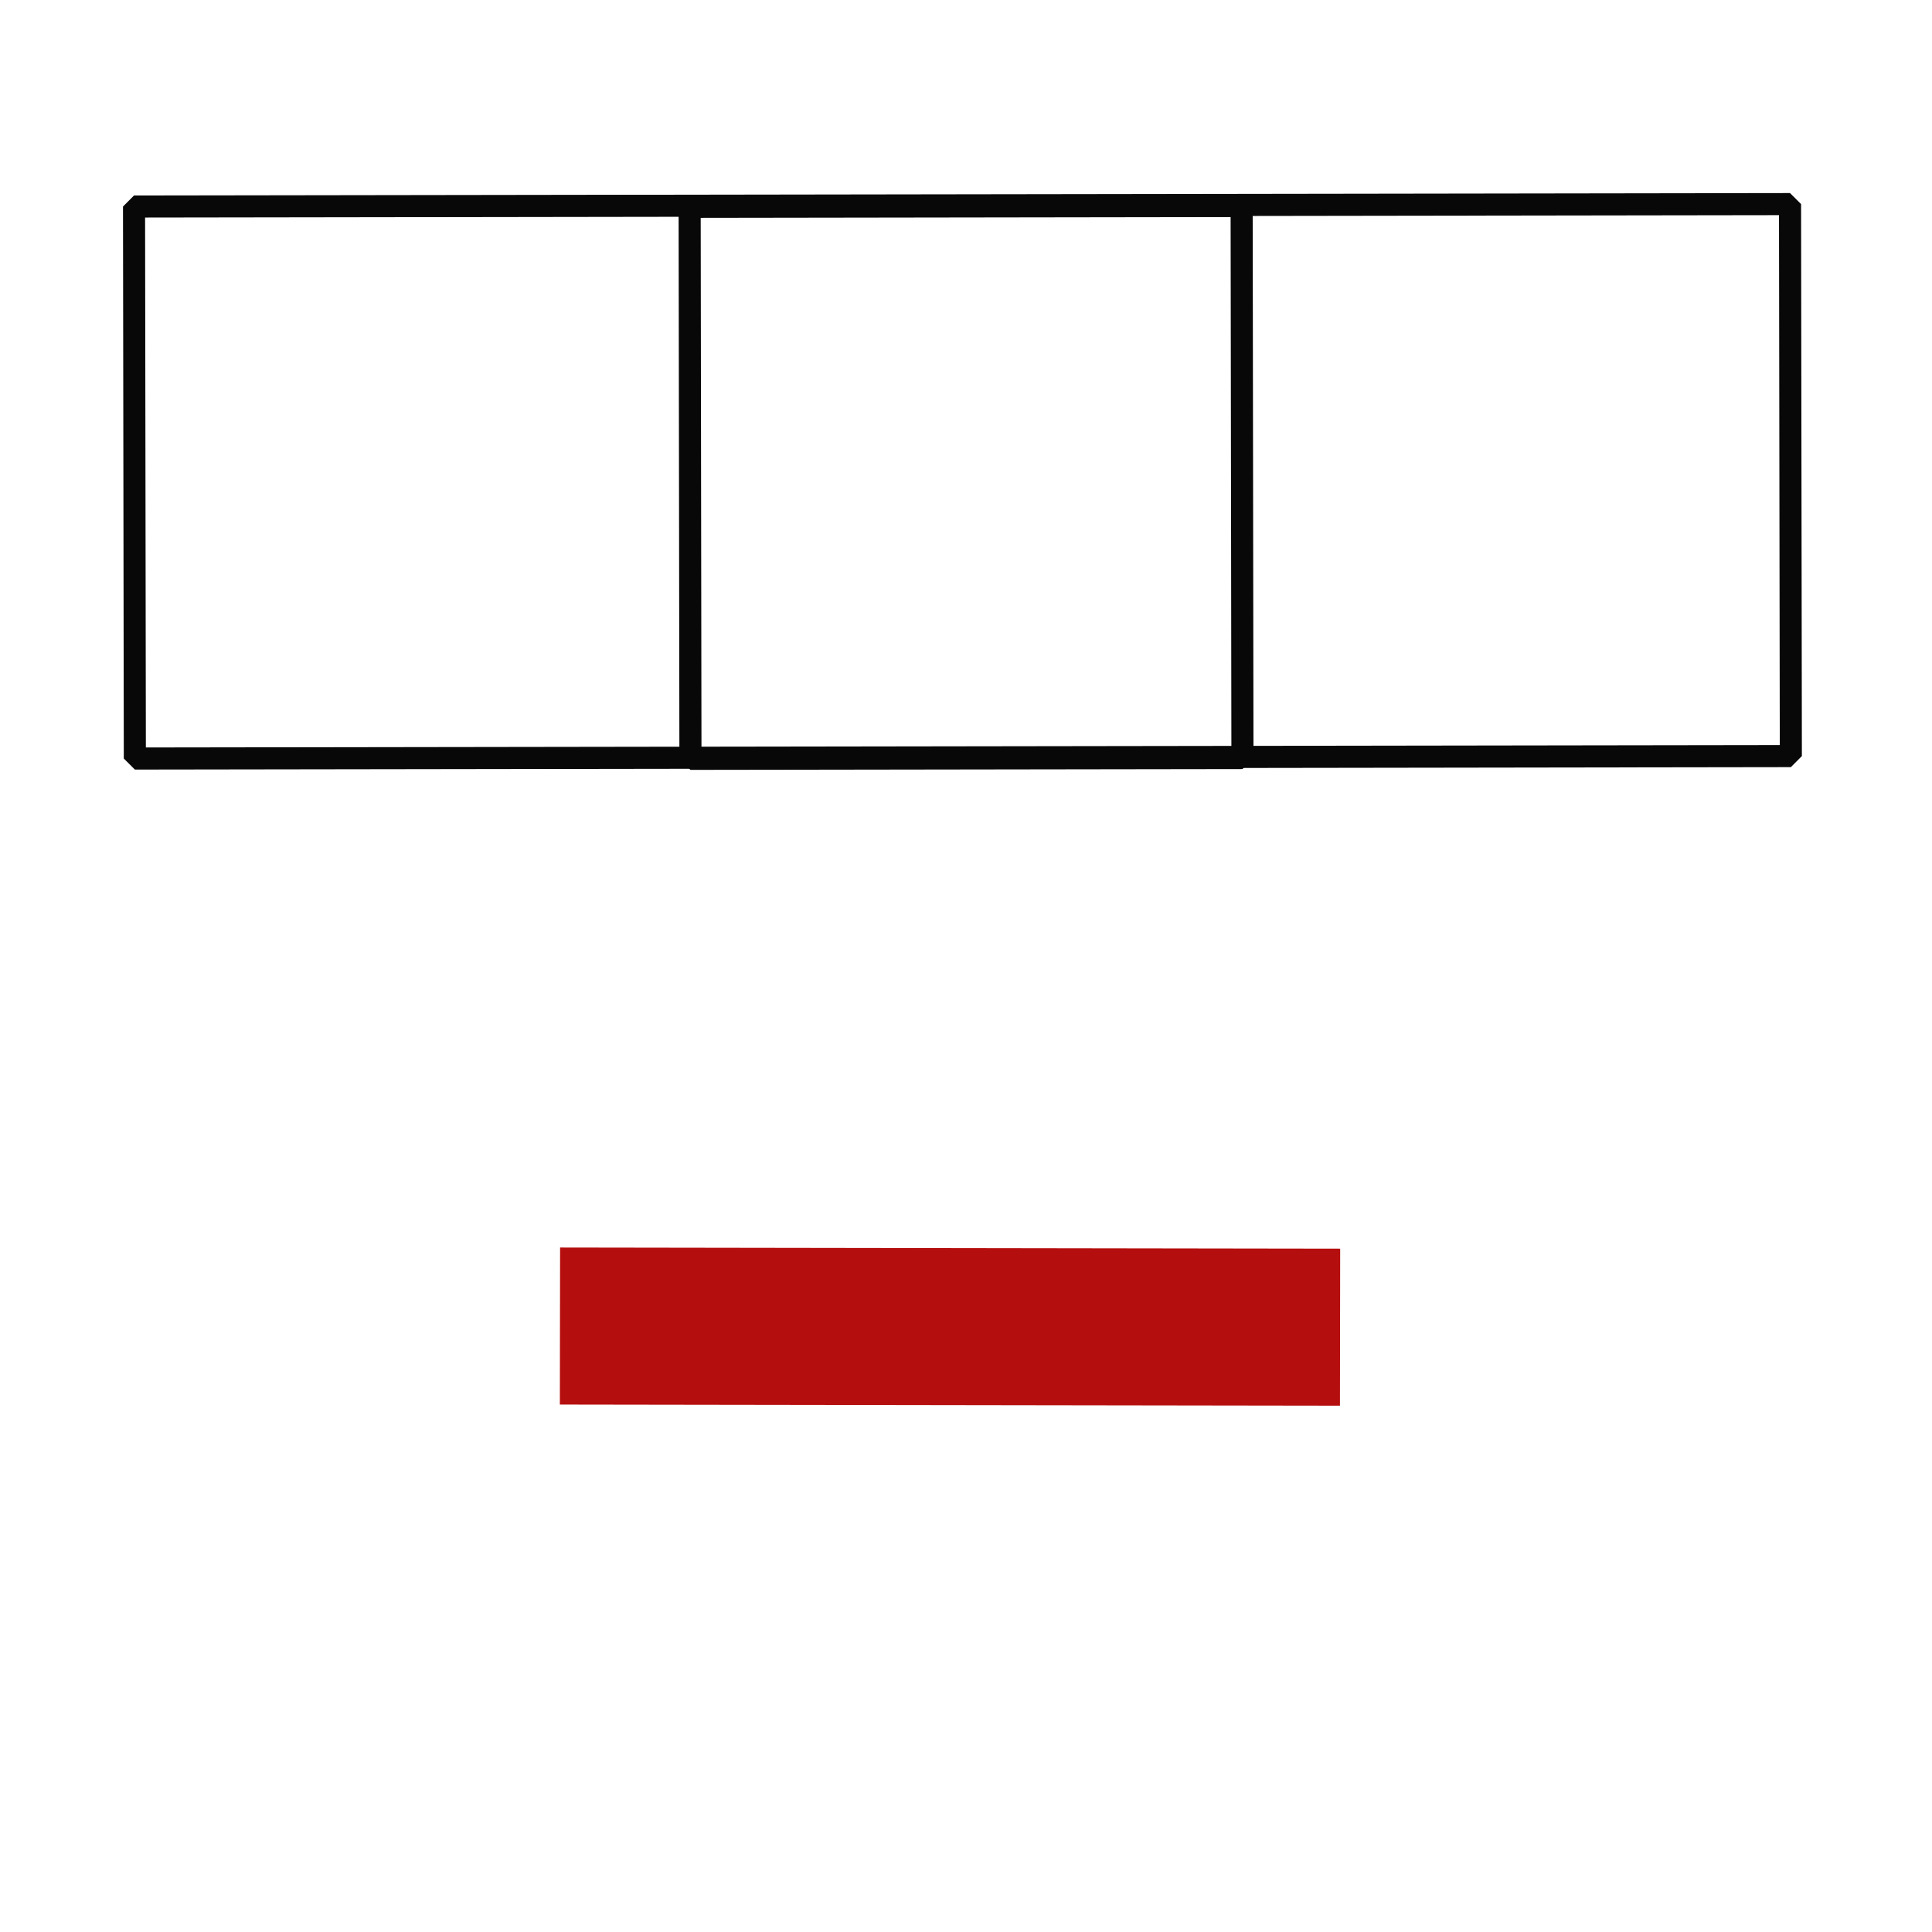
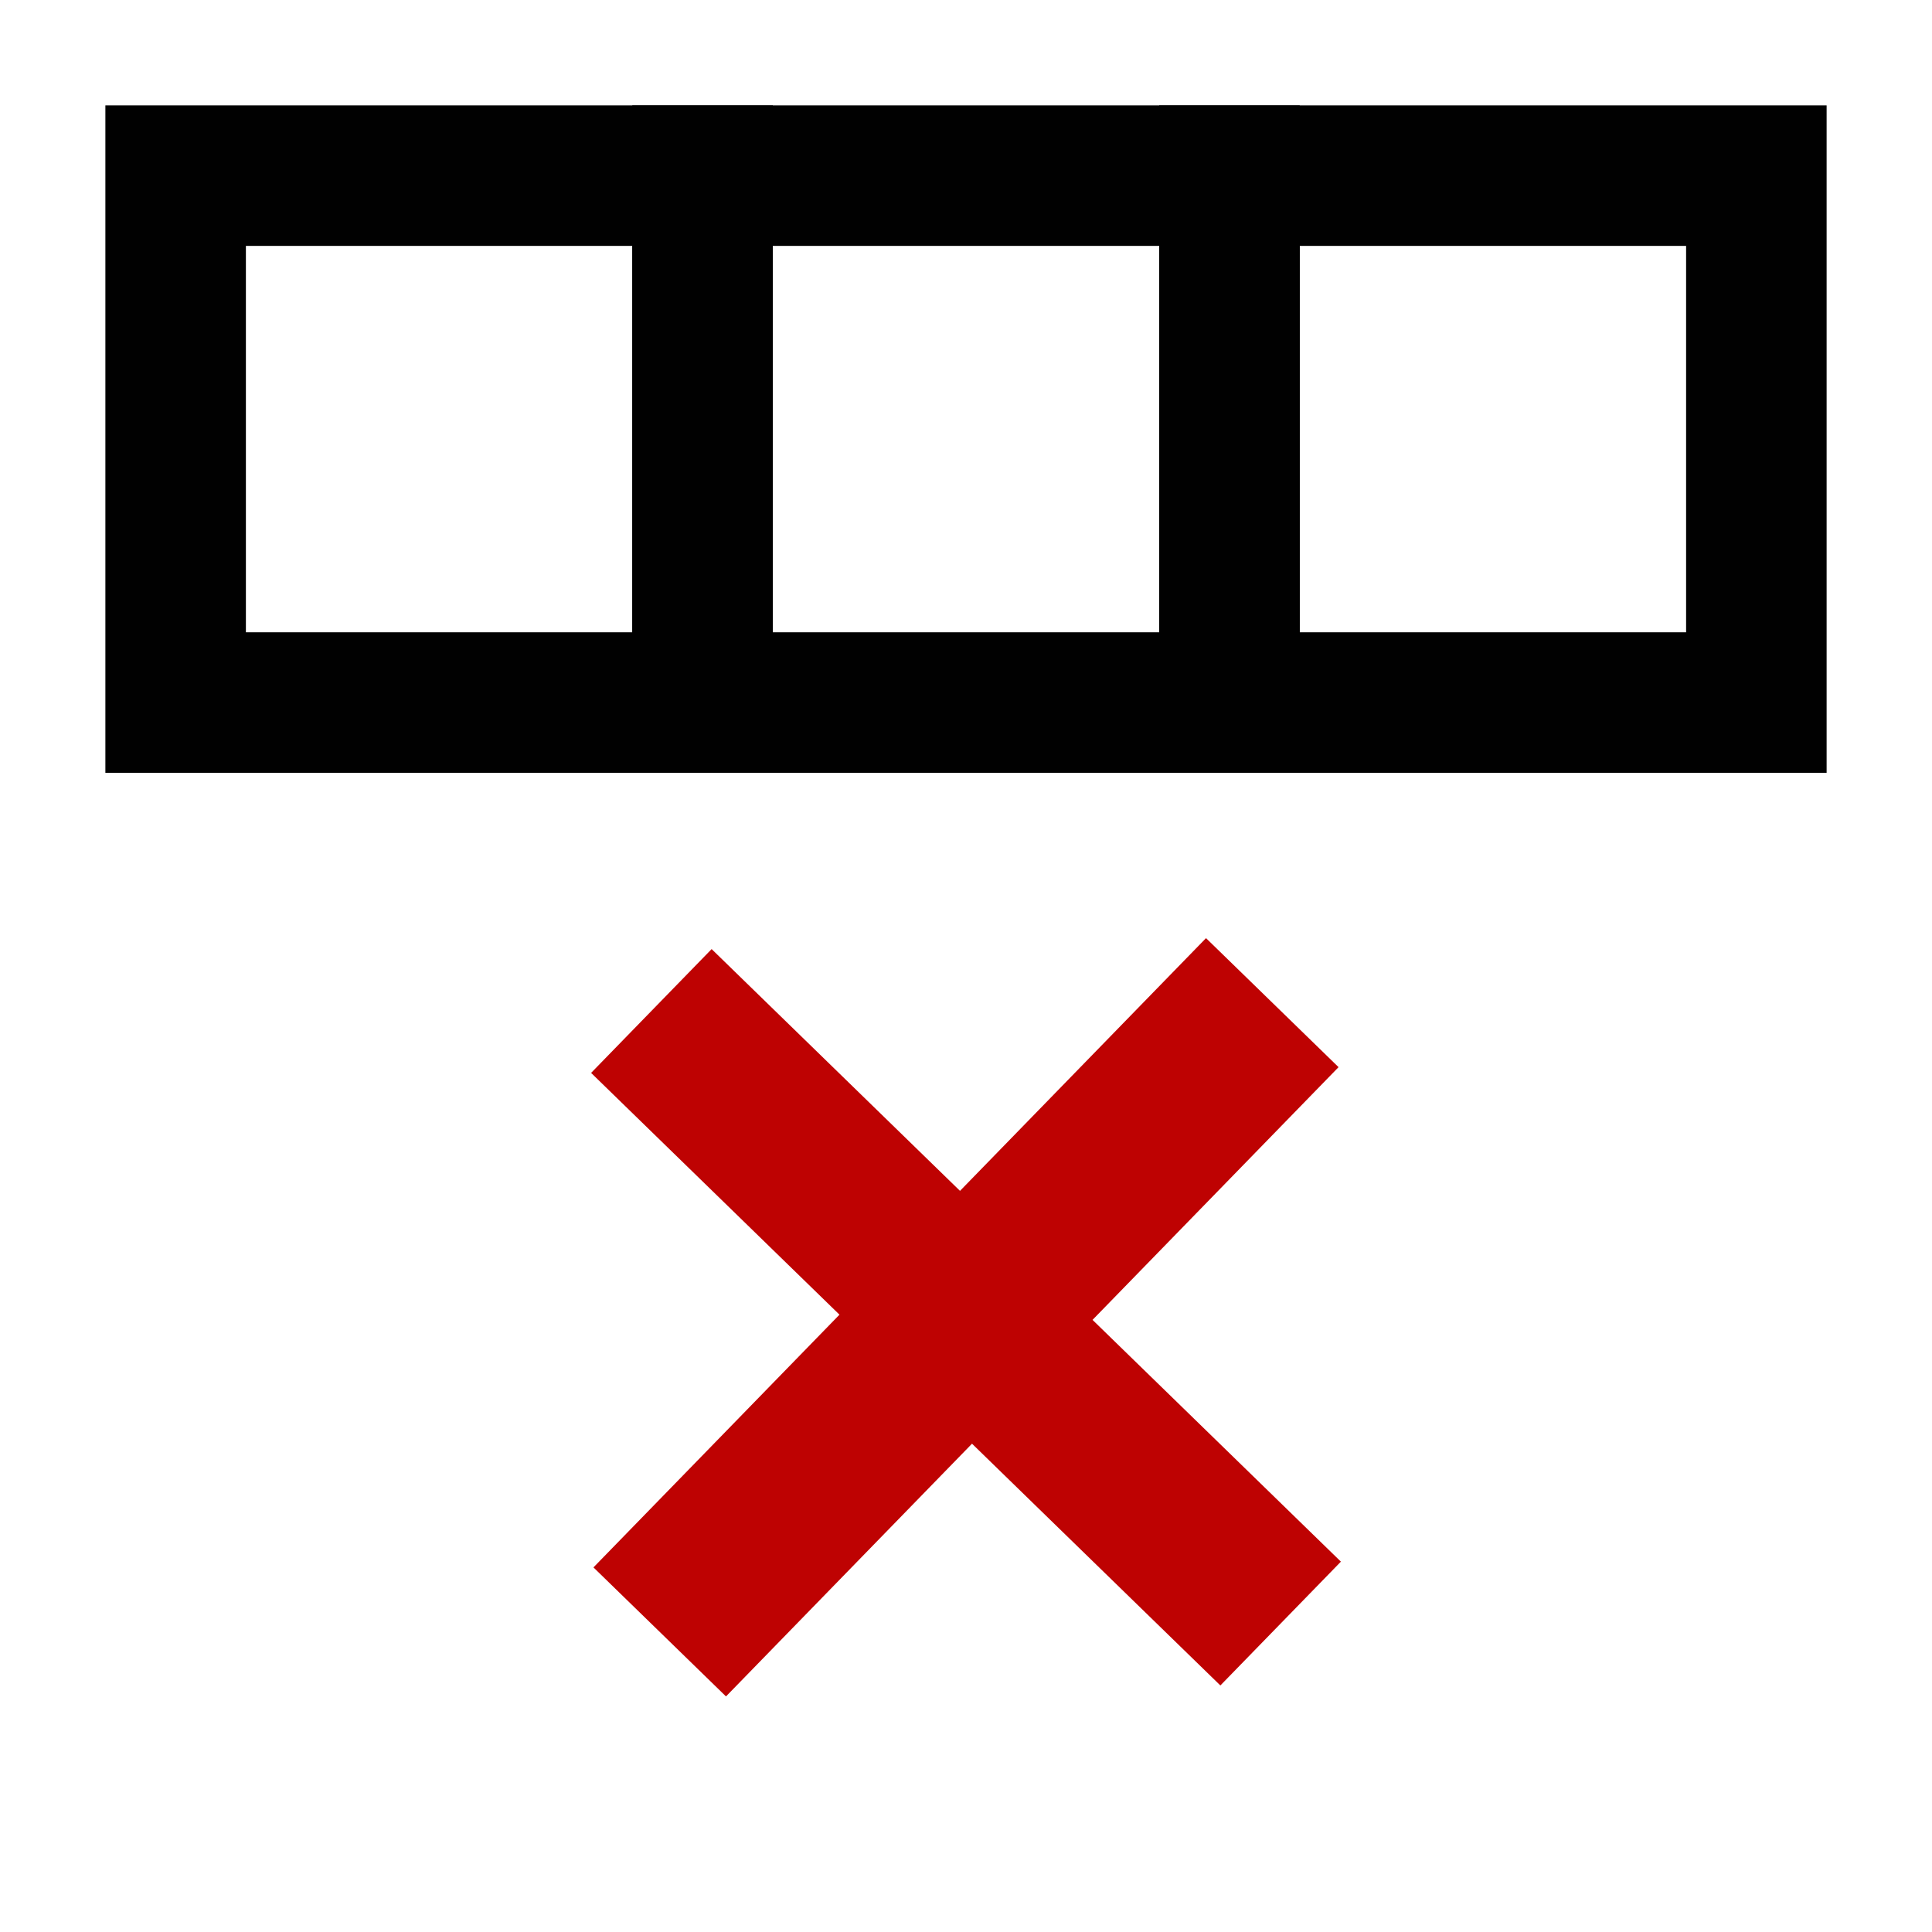
- <svg xmlns="http://www.w3.org/2000/svg" viewBox="0 0 350 350">
-   <rect x="37.608" y="24.062" width="100" height="300" style="stroke-width: 4px; paint-order: fill; stroke: rgb(7, 8, 7); stroke-miterlimit: 1; fill: none;" transform="matrix(0.001463, 0.999999, -0.999999, 0.001463, 348.288, -0.668171)" />
-   <rect x="37.811" y="123.409" width="100" height="100" style="stroke-width: 4px; paint-order: fill; stroke: rgb(7, 8, 7); stroke-miterlimit: 1; fill: none;" transform="matrix(0.001463, 0.999999, -0.999999, 0.001463, 348.288, -0.668171)" />
-   <rect x="170.076" y="162.314" width="141.321" height="28.444" style="fill: rgb(181, 14, 14);" transform="matrix(0.999999, 0.001464, -0.001464, 0.999999, -68.37357, 63.43811)" />
+ <svg xmlns="http://www.w3.org/2000/svg" xmlns:ns1="https://boxy-svg.com" viewBox="0 0 110 110">
+   <defs>
+     <ns1:grid x="0" y="0" width="10.0" height="10" />
+   </defs>
+   <rect x="10" y="10" width="30" height="30" style="stroke: rgb(1, 1, 1); stroke-width: 8px; fill: none;" />
+   <rect x="40" y="10" width="30" height="30" style="stroke: rgb(1, 1, 1); stroke-width: 8px; fill: none;" />
+   <rect x="70" y="10" width="30" height="30" style="stroke: rgb(1, 1, 1); stroke-width: 8px; fill: none;" />
+   <path d="M 49.735 50 H 60.266 V 70.081 H 80 V 79.919 H 60.266 V 100 H 49.735 V 79.919 H 30 V 70.081 H 49.735 Z" style="fill: rgb(190, 2, 2);" transform="matrix(0.716557, 0.697529, -0.697529, 0.716557, 67.90402, -17.10585)" ns1:shape="cross 30 50 50 50 9.838 10.531 0.5 1@c25c365e" />
</svg>
